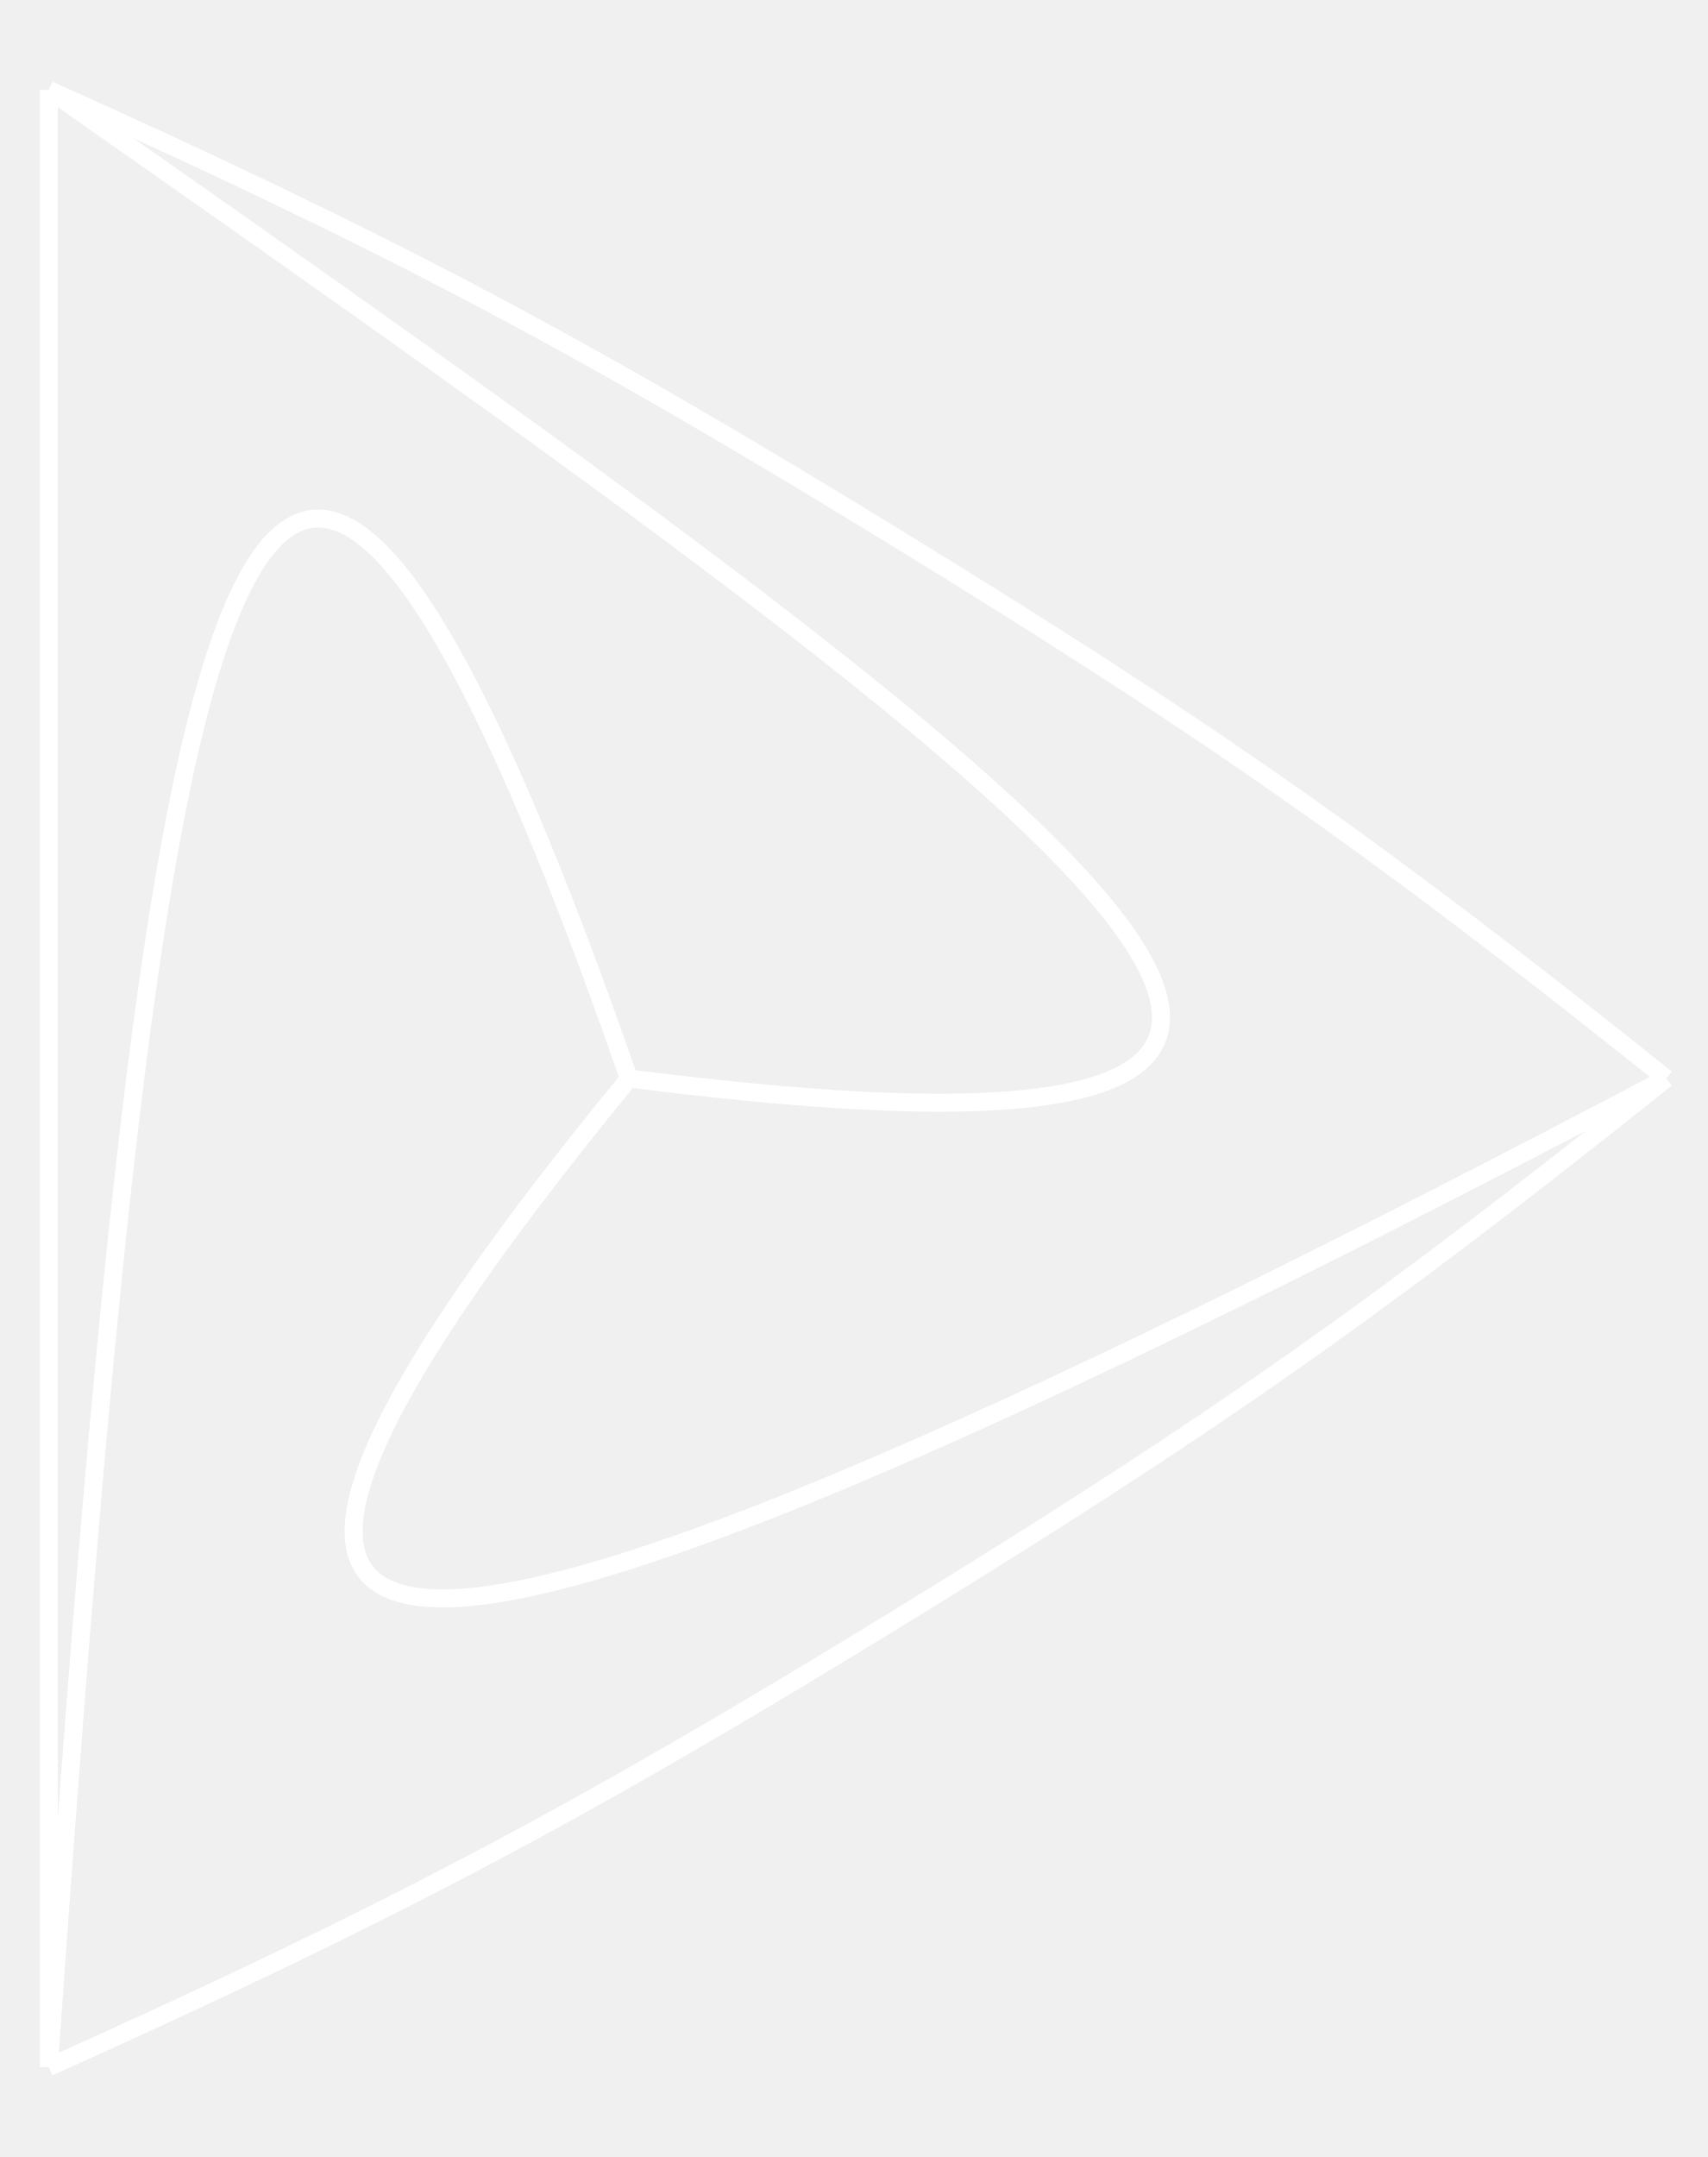
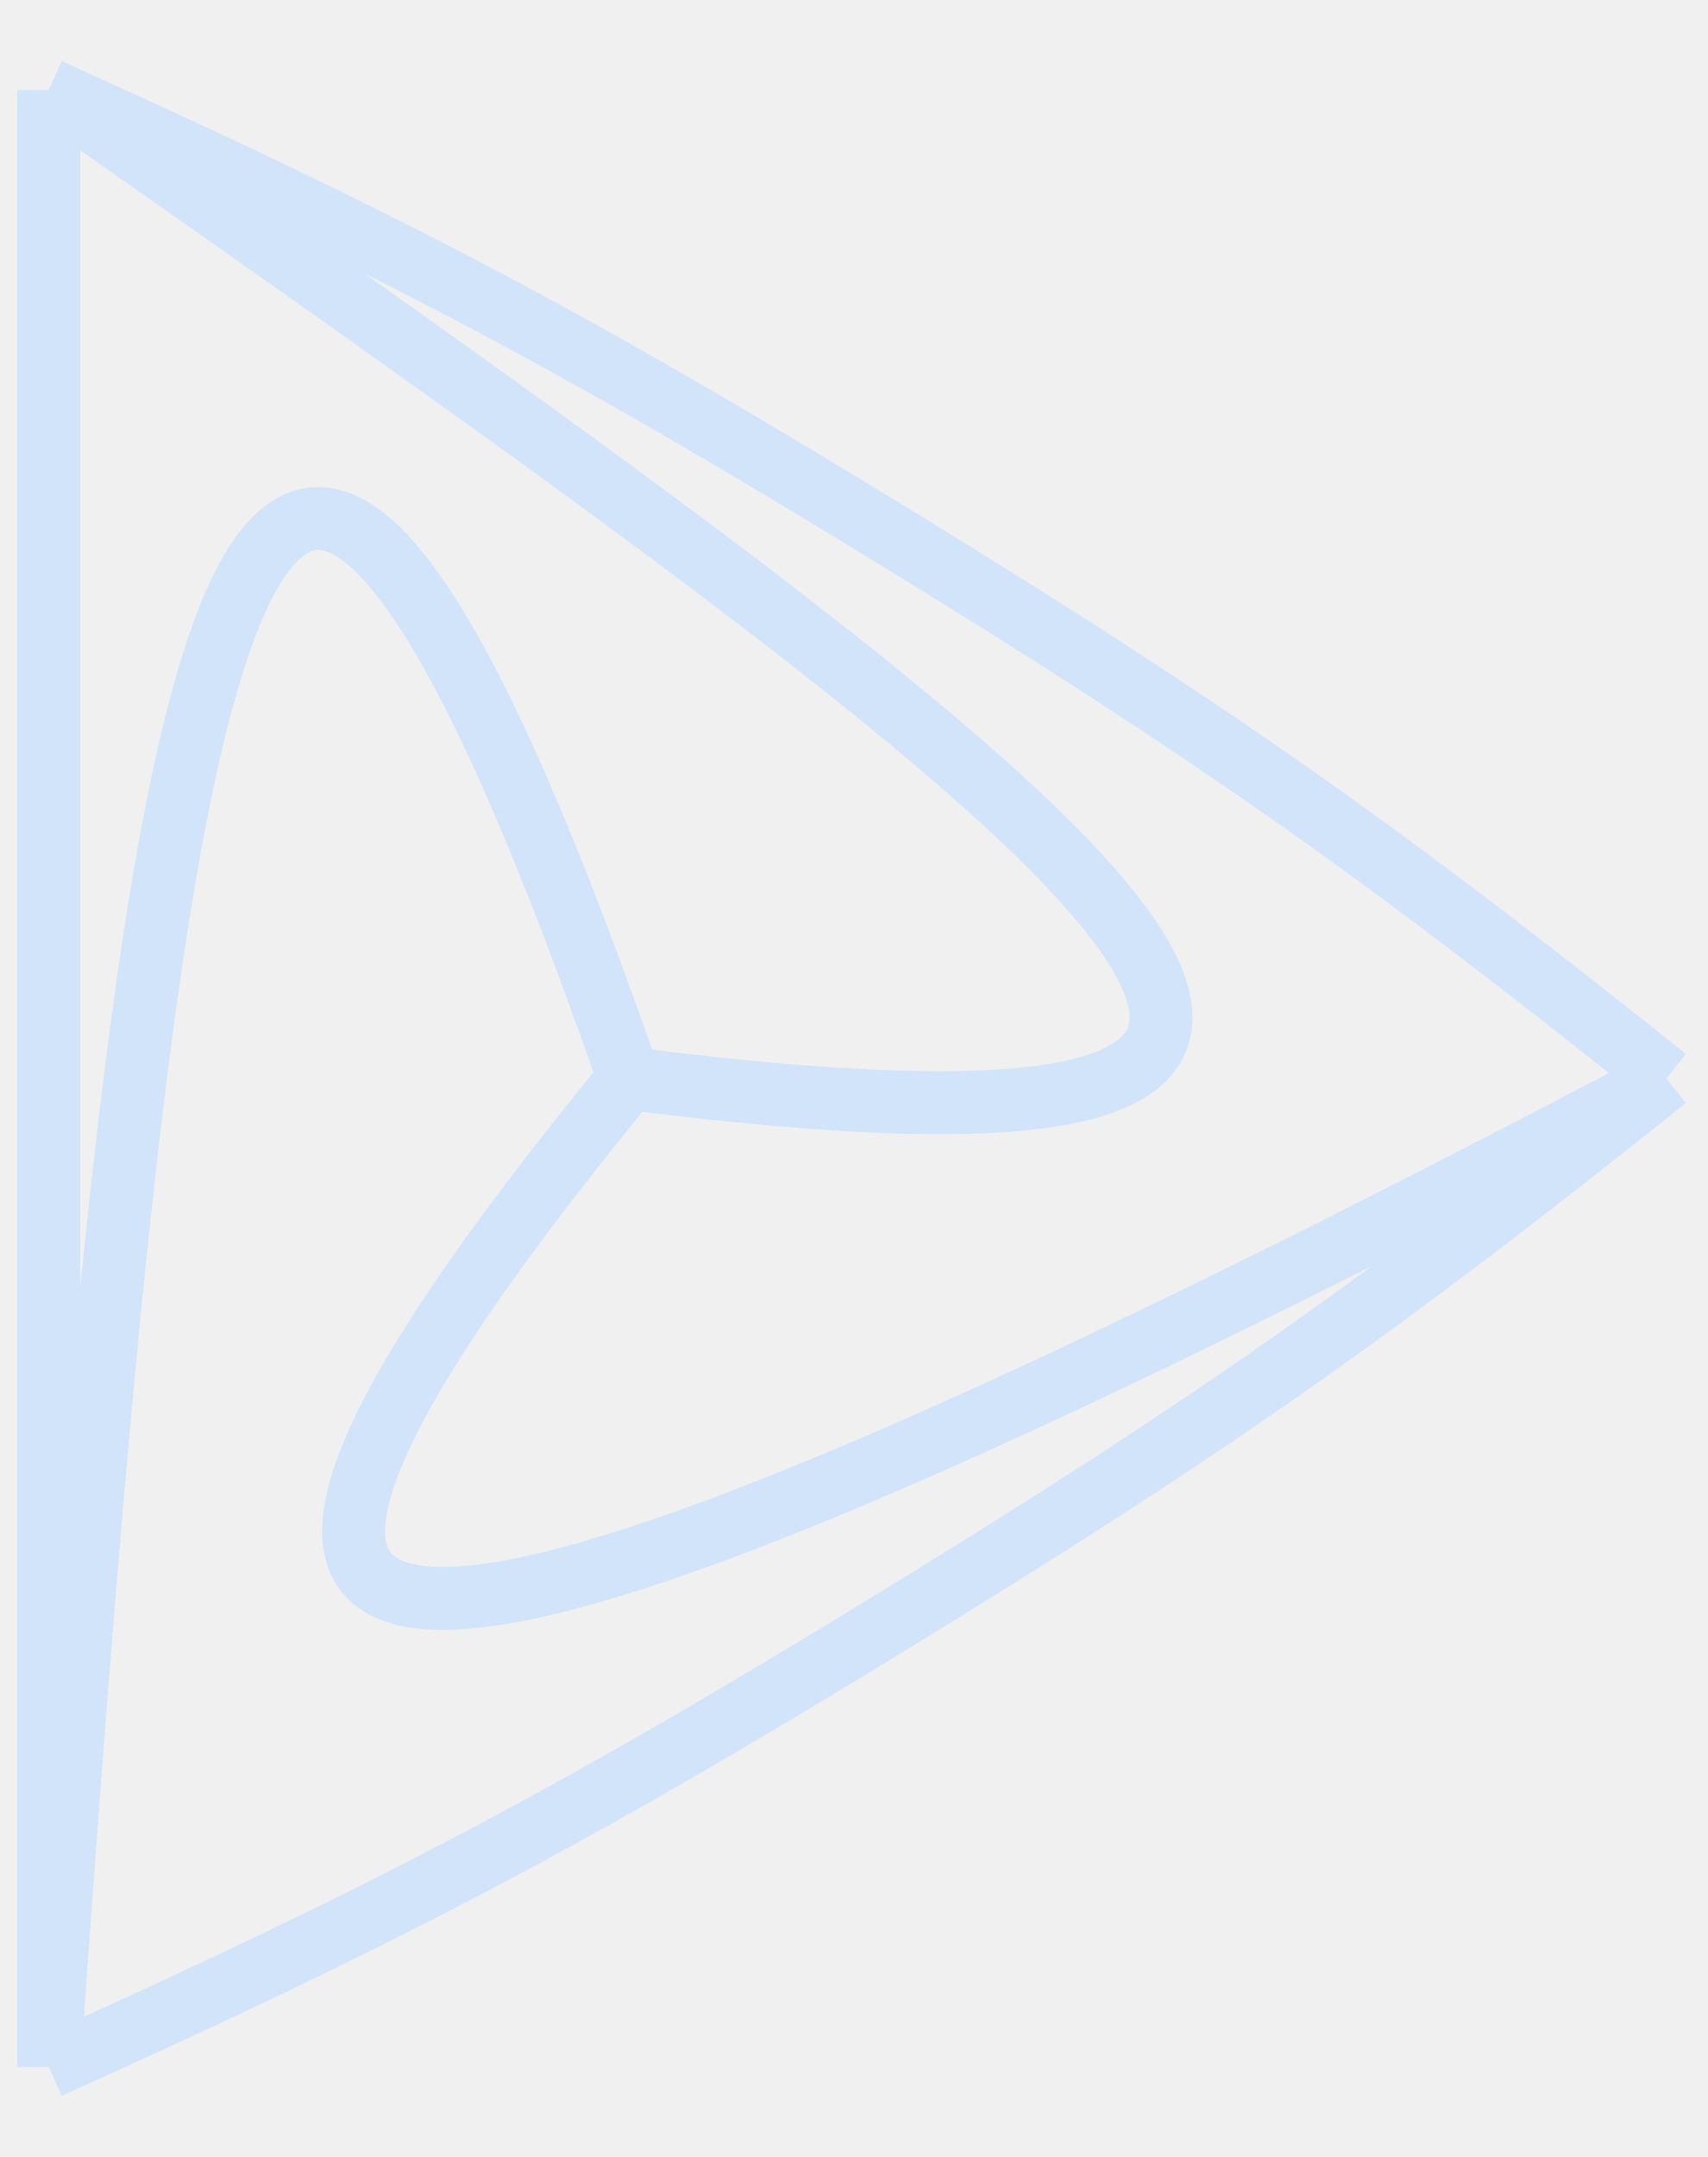
<svg xmlns="http://www.w3.org/2000/svg" width="19" height="24" viewBox="0 0 19 24" fill="none">
-   <path d="M0.543 1C0.543 5.296 0.543 7.704 0.543 12C0.543 16.296 0.543 18.704 0.543 23M0.543 1C4.353 2.713 6.439 3.816 10 6C13.475 8.131 15.359 9.454 18.543 12M0.543 1C12.363 9.276 18.03 13.401 7 12M0.543 23C1.634 7.49 2.583 -0.672 7 12M0.543 23C4.353 21.287 6.439 20.184 10 18C13.475 15.869 15.359 14.546 18.543 12M18.543 12C4.75 19.264 0.313 20.15 7 12" stroke="white" stroke-width="0.2" />
+   <path d="M0.543 1C0.543 5.296 0.543 7.704 0.543 12C0.543 16.296 0.543 18.704 0.543 23M0.543 1C4.353 2.713 6.439 3.816 10 6C13.475 8.131 15.359 9.454 18.543 12M0.543 1C12.363 9.276 18.03 13.401 7 12M0.543 23C1.634 7.49 2.583 -0.672 7 12M0.543 23C4.353 21.287 6.439 20.184 10 18C13.475 15.869 15.359 14.546 18.543 12M18.543 12C4.75 19.264 0.313 20.15 7 12" stroke="#d1e4fa" stroke-width="0.7" />
</svg>
